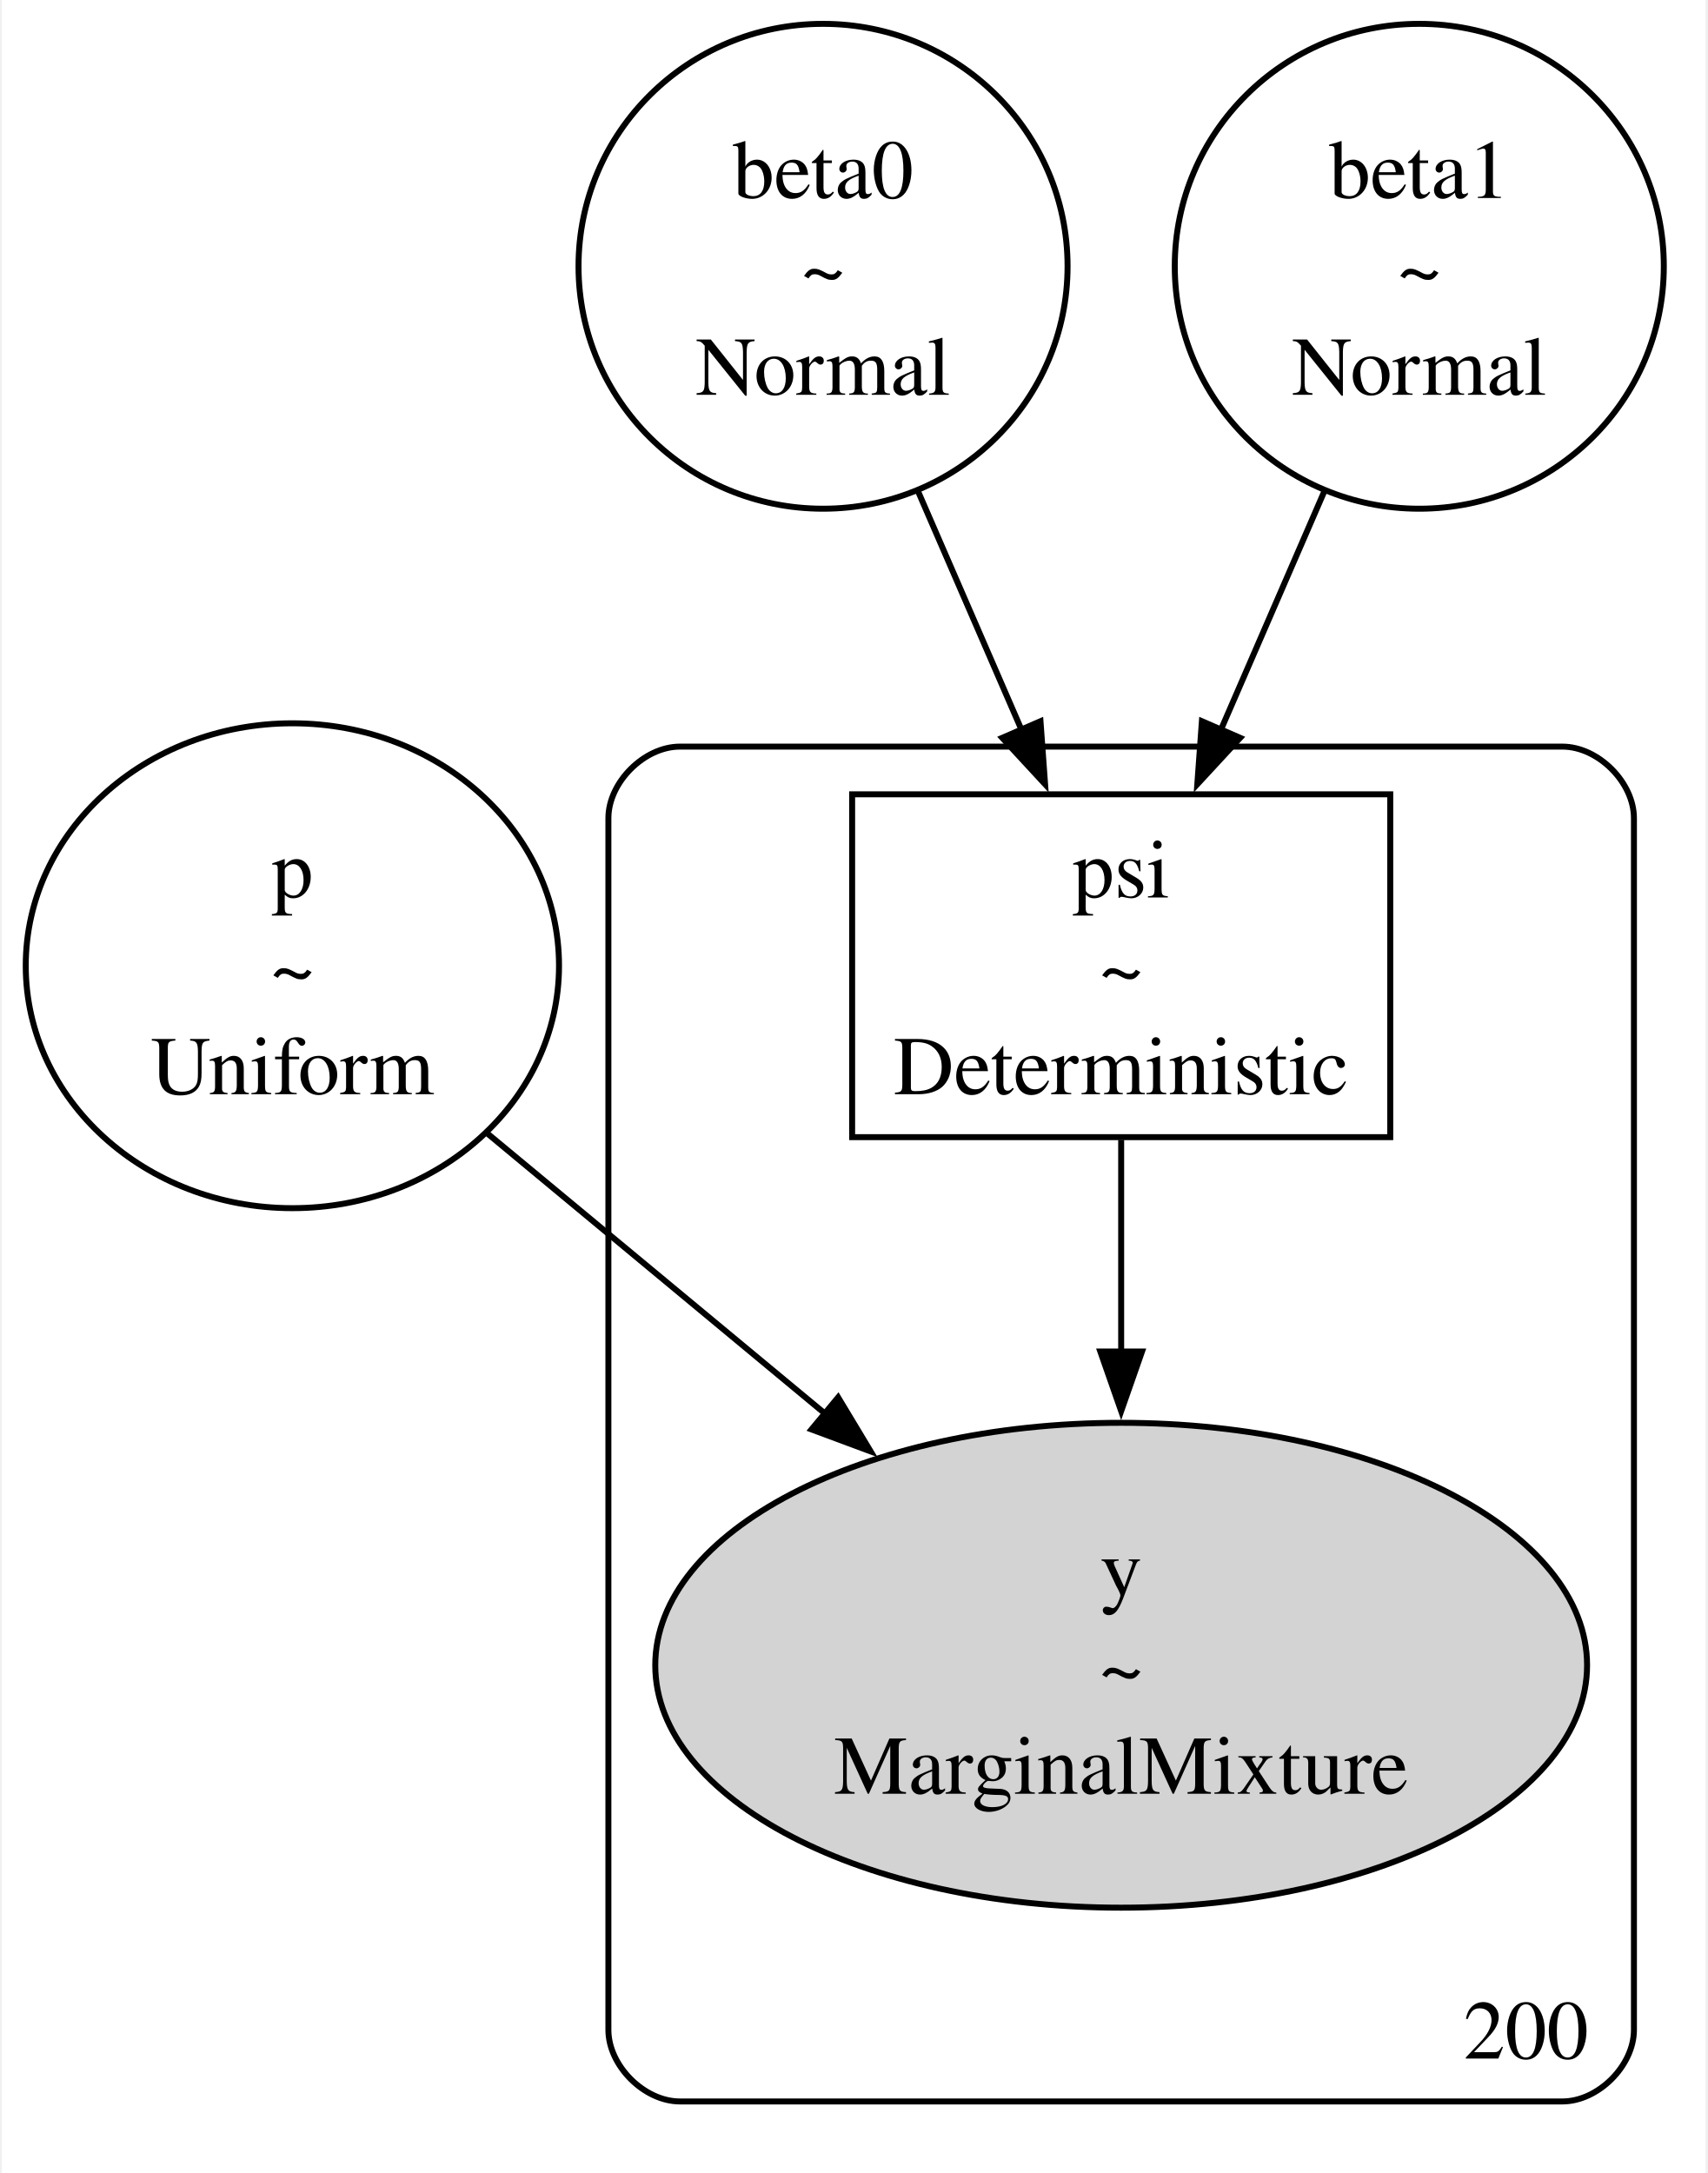
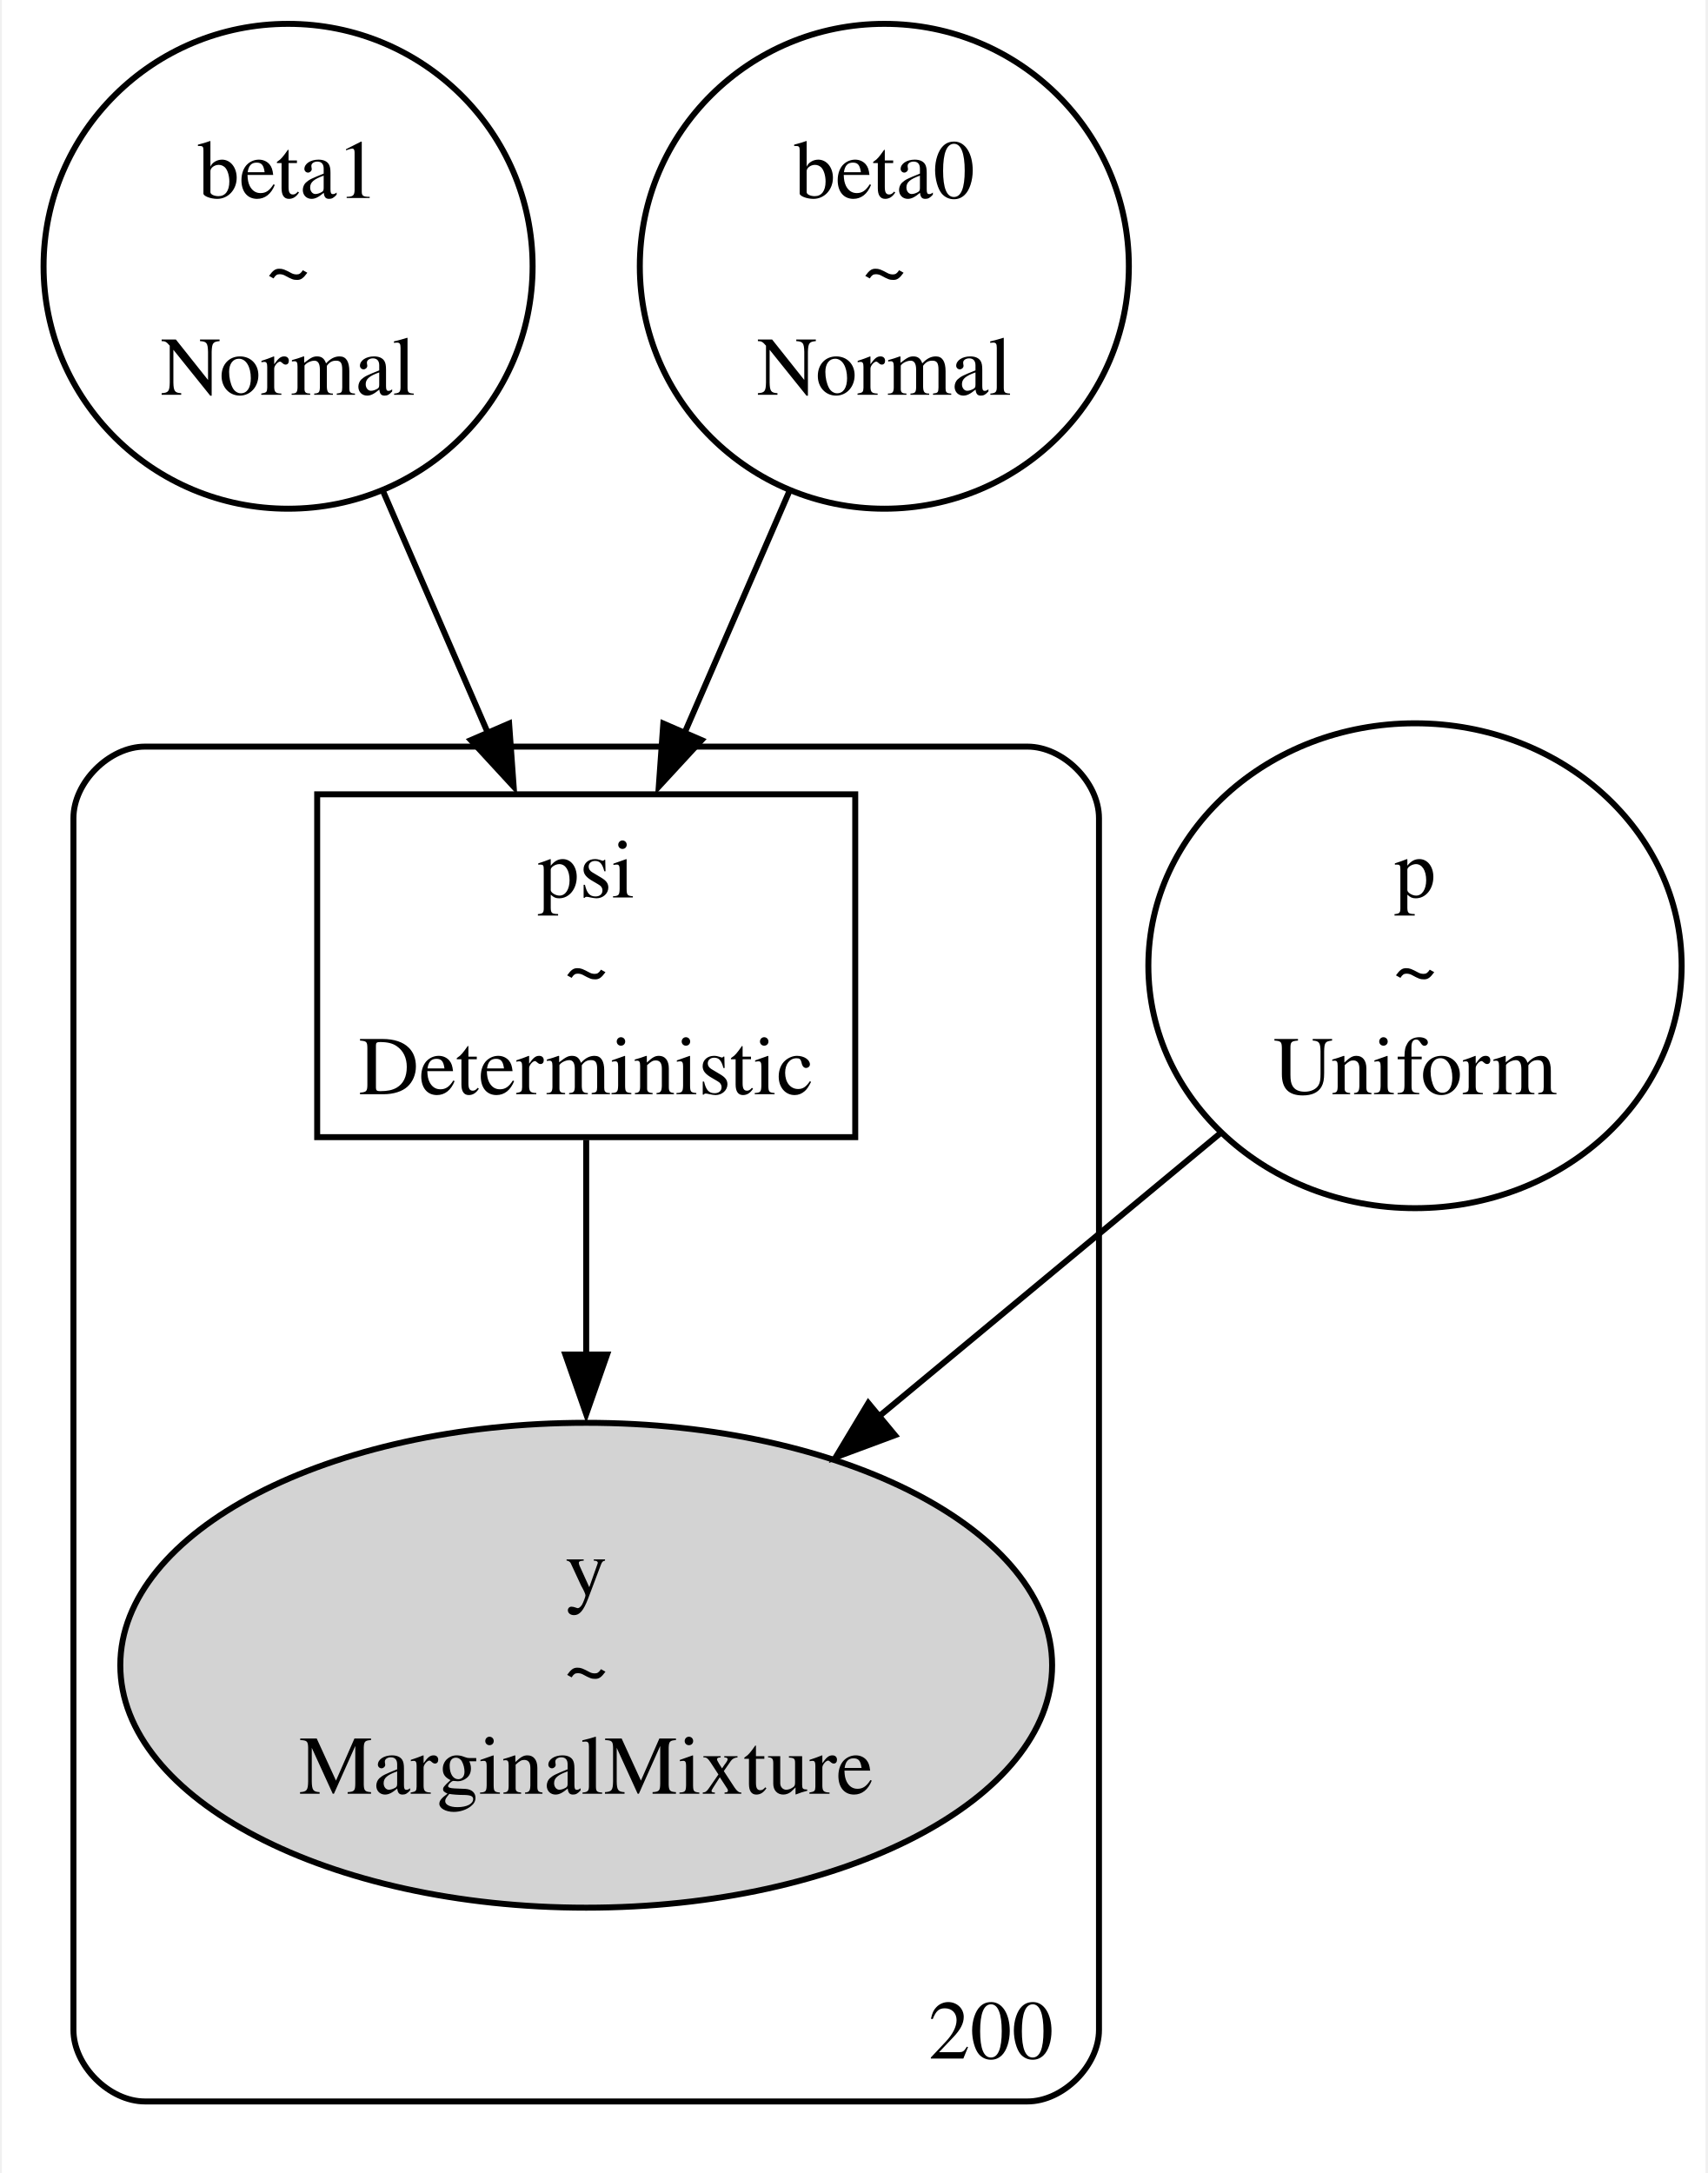
<svg xmlns="http://www.w3.org/2000/svg" width="286pt" height="364pt" viewBox="0.00 0.00 285.72 364.45">
  <g id="graph0" class="graph" transform="scale(1 1) rotate(0) translate(4 360.45)">
    <polygon fill="white" stroke="none" points="-4,4 -4,-360.45 281.72,-360.45 281.72,4 -4,4" />
    <g id="clust1" class="cluster">
-       <path fill="none" stroke="black" d="M109.72,-8C109.72,-8 257.72,-8 257.72,-8 263.72,-8 269.72,-14 269.72,-20 269.72,-20 269.72,-223.23 269.72,-223.23 269.72,-229.23 263.72,-235.23 257.72,-235.23 257.72,-235.23 109.72,-235.23 109.72,-235.23 103.72,-235.23 97.72,-229.23 97.72,-223.23 97.72,-223.23 97.72,-20 97.72,-20 97.72,-14 103.72,-8 109.72,-8" />
-       <text text-anchor="middle" x="251.6" y="-15.2" font-family="Times,serif" font-size="14.00">200</text>
+       <path fill="none" stroke="black" d="M20,-8C20,-8 168,-8 168,-8 174,-8 180,-14 180,-20 180,-20 180,-223.23 180,-223.23 180,-229.23 174,-235.23 168,-235.23 168,-235.23 20,-235.23 20,-235.23 14,-235.23 8,-229.23 8,-223.23 8,-223.23 8,-20 8,-20 8,-14 14,-8 20,-8" />
+       <text text-anchor="middle" x="161.88" y="-15.2" font-family="Times,serif" font-size="14.00">200</text>
    </g>
    <g id="node1" class="node">
-       <ellipse fill="none" stroke="black" cx="44.72" cy="-198.48" rx="44.72" ry="40.66" />
-       <text text-anchor="middle" x="44.72" y="-209.93" font-family="Times,serif" font-size="14.00">p</text>
-       <text text-anchor="middle" x="44.72" y="-193.43" font-family="Times,serif" font-size="14.00">~</text>
-       <text text-anchor="middle" x="44.72" y="-176.93" font-family="Times,serif" font-size="14.00">Uniform</text>
+       <ellipse fill="none" stroke="black" cx="44" cy="-315.79" rx="41.01" ry="40.66" />
+       <text text-anchor="middle" x="44" y="-327.24" font-family="Times,serif" font-size="14.00">beta1</text>
+       <text text-anchor="middle" x="44" y="-310.74" font-family="Times,serif" font-size="14.00">~</text>
+       <text text-anchor="middle" x="44" y="-294.24" font-family="Times,serif" font-size="14.00">Normal</text>
+     </g>
+     <g id="node4" class="node">
+       <polygon fill="none" stroke="black" points="139.12,-227.23 48.88,-227.23 48.88,-169.73 139.12,-169.73 139.12,-227.23" />
+       <text text-anchor="middle" x="94" y="-209.93" font-family="Times,serif" font-size="14.00">psi</text>
+       <text text-anchor="middle" x="94" y="-193.43" font-family="Times,serif" font-size="14.00">~</text>
+       <text text-anchor="middle" x="94" y="-176.93" font-family="Times,serif" font-size="14.00">Deterministic</text>
+     </g>
+     <g id="edge1" class="edge">
+       <path fill="none" stroke="black" d="M59.96,-277.99C65.55,-265.09 71.84,-250.58 77.48,-237.58" />
+       <polygon fill="black" stroke="black" points="81.07,-239.1 81.83,-228.53 74.65,-236.32 81.07,-239.1" />
+     </g>
+     <g id="node2" class="node">
+       <ellipse fill="none" stroke="black" cx="144" cy="-315.79" rx="41.01" ry="40.66" />
+       <text text-anchor="middle" x="144" y="-327.24" font-family="Times,serif" font-size="14.00">beta0</text>
+       <text text-anchor="middle" x="144" y="-310.74" font-family="Times,serif" font-size="14.00">~</text>
+       <text text-anchor="middle" x="144" y="-294.24" font-family="Times,serif" font-size="14.00">Normal</text>
+     </g>
+     <g id="edge2" class="edge">
+       <path fill="none" stroke="black" d="M128.04,-277.99C122.45,-265.09 116.16,-250.58 110.52,-237.58" />
+       <polygon fill="black" stroke="black" points="113.35,-236.32 106.17,-228.53 106.93,-239.1 113.35,-236.32" />
+     </g>
+     <g id="node3" class="node">
+       <ellipse fill="none" stroke="black" cx="233" cy="-198.48" rx="44.72" ry="40.66" />
+       <text text-anchor="middle" x="233" y="-209.93" font-family="Times,serif" font-size="14.00">p</text>
+       <text text-anchor="middle" x="233" y="-193.43" font-family="Times,serif" font-size="14.00">~</text>
+       <text text-anchor="middle" x="233" y="-176.93" font-family="Times,serif" font-size="14.00">Uniform</text>
    </g>
    <g id="node5" class="node">
-       <ellipse fill="lightgrey" stroke="black" cx="183.72" cy="-81.16" rx="78.14" ry="40.66" />
-       <text text-anchor="middle" x="183.72" y="-92.61" font-family="Times,serif" font-size="14.00">y</text>
-       <text text-anchor="middle" x="183.72" y="-76.11" font-family="Times,serif" font-size="14.00">~</text>
-       <text text-anchor="middle" x="183.72" y="-59.61" font-family="Times,serif" font-size="14.00">MarginalMixture</text>
+       <ellipse fill="lightgrey" stroke="black" cx="94" cy="-81.16" rx="78.14" ry="40.66" />
+       <text text-anchor="middle" x="94" y="-92.61" font-family="Times,serif" font-size="14.00">y</text>
+       <text text-anchor="middle" x="94" y="-76.11" font-family="Times,serif" font-size="14.00">~</text>
+       <text text-anchor="middle" x="94" y="-59.61" font-family="Times,serif" font-size="14.00">MarginalMixture</text>
+     </g>
+     <g id="edge4" class="edge">
+       <path fill="none" stroke="black" d="M200.41,-170.44C183.36,-156.29 162.12,-138.67 143.12,-122.91" />
+       <polygon fill="black" stroke="black" points="145.78,-119.74 135.85,-116.05 141.31,-125.13 145.78,-119.74" />
    </g>
    <g id="edge3" class="edge">
-       <path fill="none" stroke="black" d="M77.31,-170.44C94.22,-156.42 115.22,-138.99 134.09,-123.33" />
-       <polygon fill="black" stroke="black" points="136.25,-126.09 141.71,-117.02 131.78,-120.71 136.25,-126.09" />
-     </g>
-     <g id="node2" class="node">
-       <ellipse fill="none" stroke="black" cx="133.72" cy="-315.79" rx="41.01" ry="40.66" />
-       <text text-anchor="middle" x="133.72" y="-327.24" font-family="Times,serif" font-size="14.00">beta0</text>
-       <text text-anchor="middle" x="133.72" y="-310.74" font-family="Times,serif" font-size="14.00">~</text>
-       <text text-anchor="middle" x="133.72" y="-294.24" font-family="Times,serif" font-size="14.00">Normal</text>
-     </g>
-     <g id="node4" class="node">
-       <polygon fill="none" stroke="black" points="228.85,-227.23 138.6,-227.23 138.6,-169.73 228.85,-169.73 228.85,-227.23" />
-       <text text-anchor="middle" x="183.72" y="-209.93" font-family="Times,serif" font-size="14.00">psi</text>
-       <text text-anchor="middle" x="183.72" y="-193.43" font-family="Times,serif" font-size="14.00">~</text>
-       <text text-anchor="middle" x="183.72" y="-176.93" font-family="Times,serif" font-size="14.00">Deterministic</text>
-     </g>
-     <g id="edge1" class="edge">
-       <path fill="none" stroke="black" d="M149.68,-277.99C155.22,-265.22 161.44,-250.87 167.04,-237.97" />
-       <polygon fill="black" stroke="black" points="170.19,-239.49 170.96,-228.92 163.77,-236.7 170.19,-239.49" />
-     </g>
-     <g id="node3" class="node">
-       <ellipse fill="none" stroke="black" cx="233.72" cy="-315.79" rx="41.01" ry="40.66" />
-       <text text-anchor="middle" x="233.72" y="-327.24" font-family="Times,serif" font-size="14.00">beta1</text>
-       <text text-anchor="middle" x="233.72" y="-310.74" font-family="Times,serif" font-size="14.00">~</text>
-       <text text-anchor="middle" x="233.72" y="-294.24" font-family="Times,serif" font-size="14.00">Normal</text>
-     </g>
-     <g id="edge2" class="edge">
-       <path fill="none" stroke="black" d="M217.77,-277.99C212.23,-265.22 206.01,-250.87 200.41,-237.97" />
-       <polygon fill="black" stroke="black" points="203.68,-236.7 196.49,-228.92 197.26,-239.49 203.68,-236.7" />
-     </g>
-     <g id="edge4" class="edge">
-       <path fill="none" stroke="black" d="M183.72,-169.27C183.72,-158.44 183.72,-145.73 183.72,-133.41" />
-       <polygon fill="black" stroke="black" points="187.22,-133.78 183.72,-123.78 180.22,-133.78 187.22,-133.78" />
+       <path fill="none" stroke="black" d="M94,-169.27C94,-158.33 94,-145.47 94,-133.03" />
+       <polygon fill="black" stroke="black" points="97.5,-133.27 94,-123.27 90.5,-133.27 97.5,-133.27" />
    </g>
  </g>
</svg>
